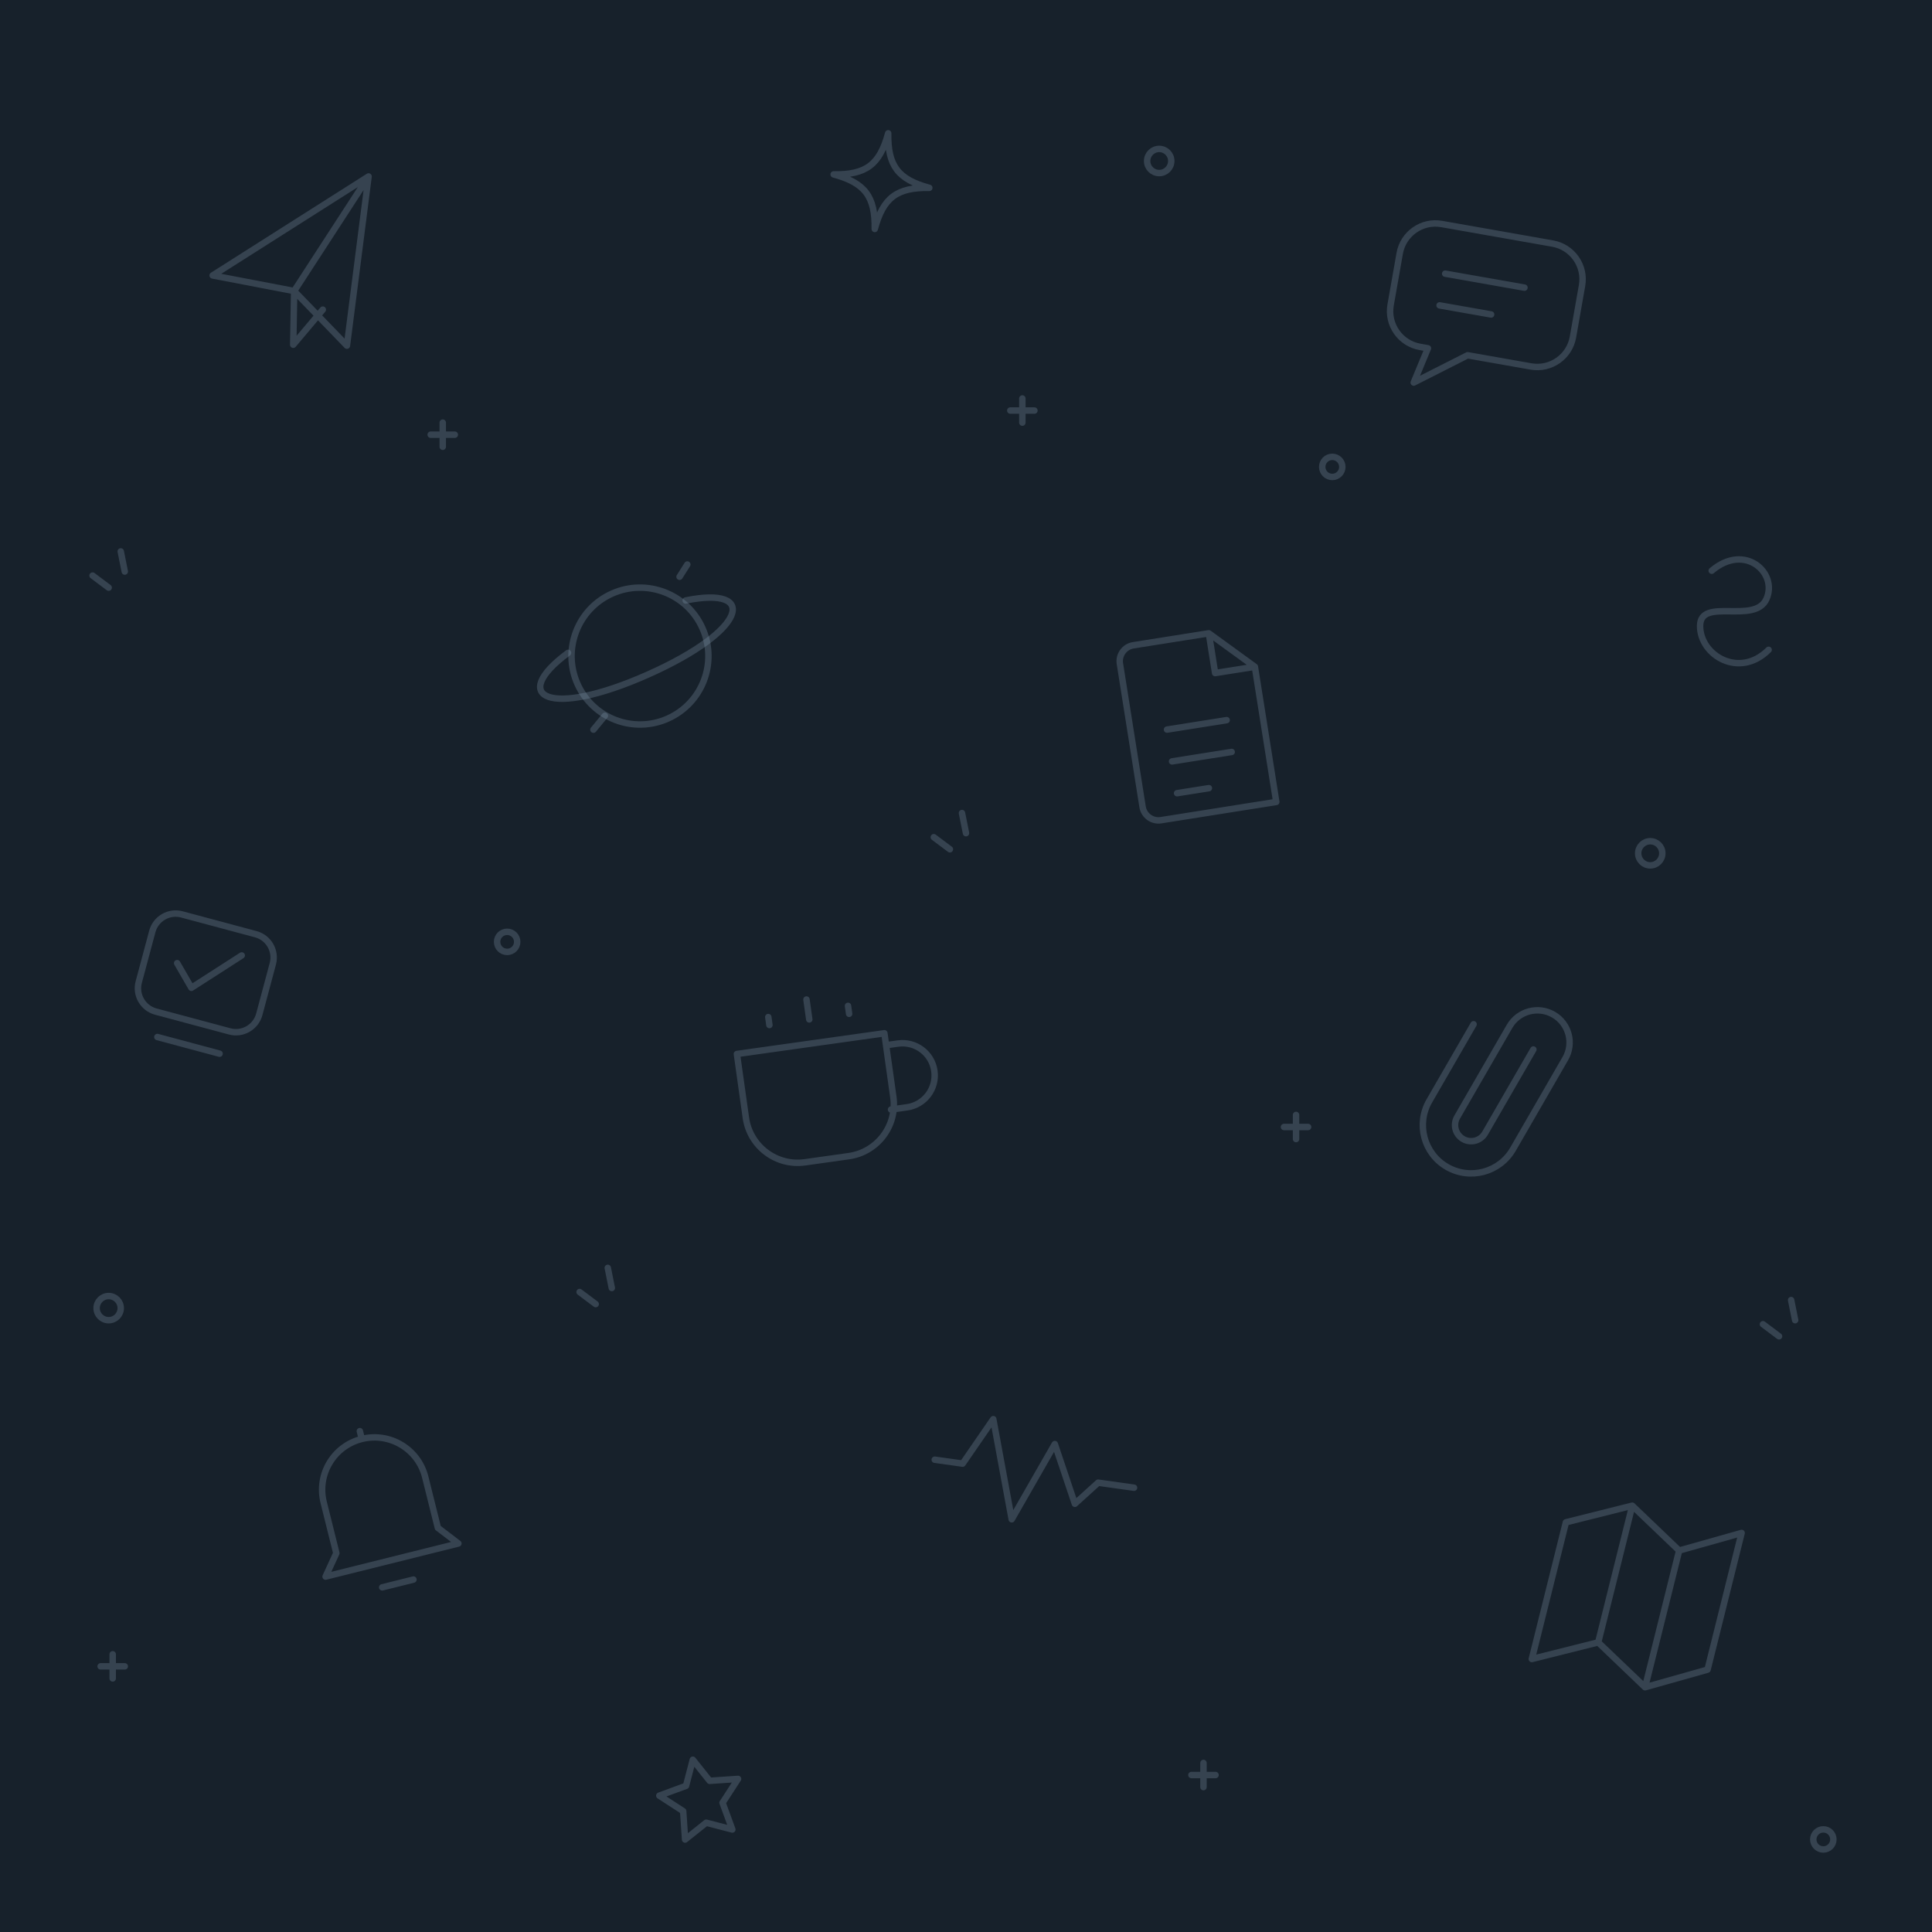
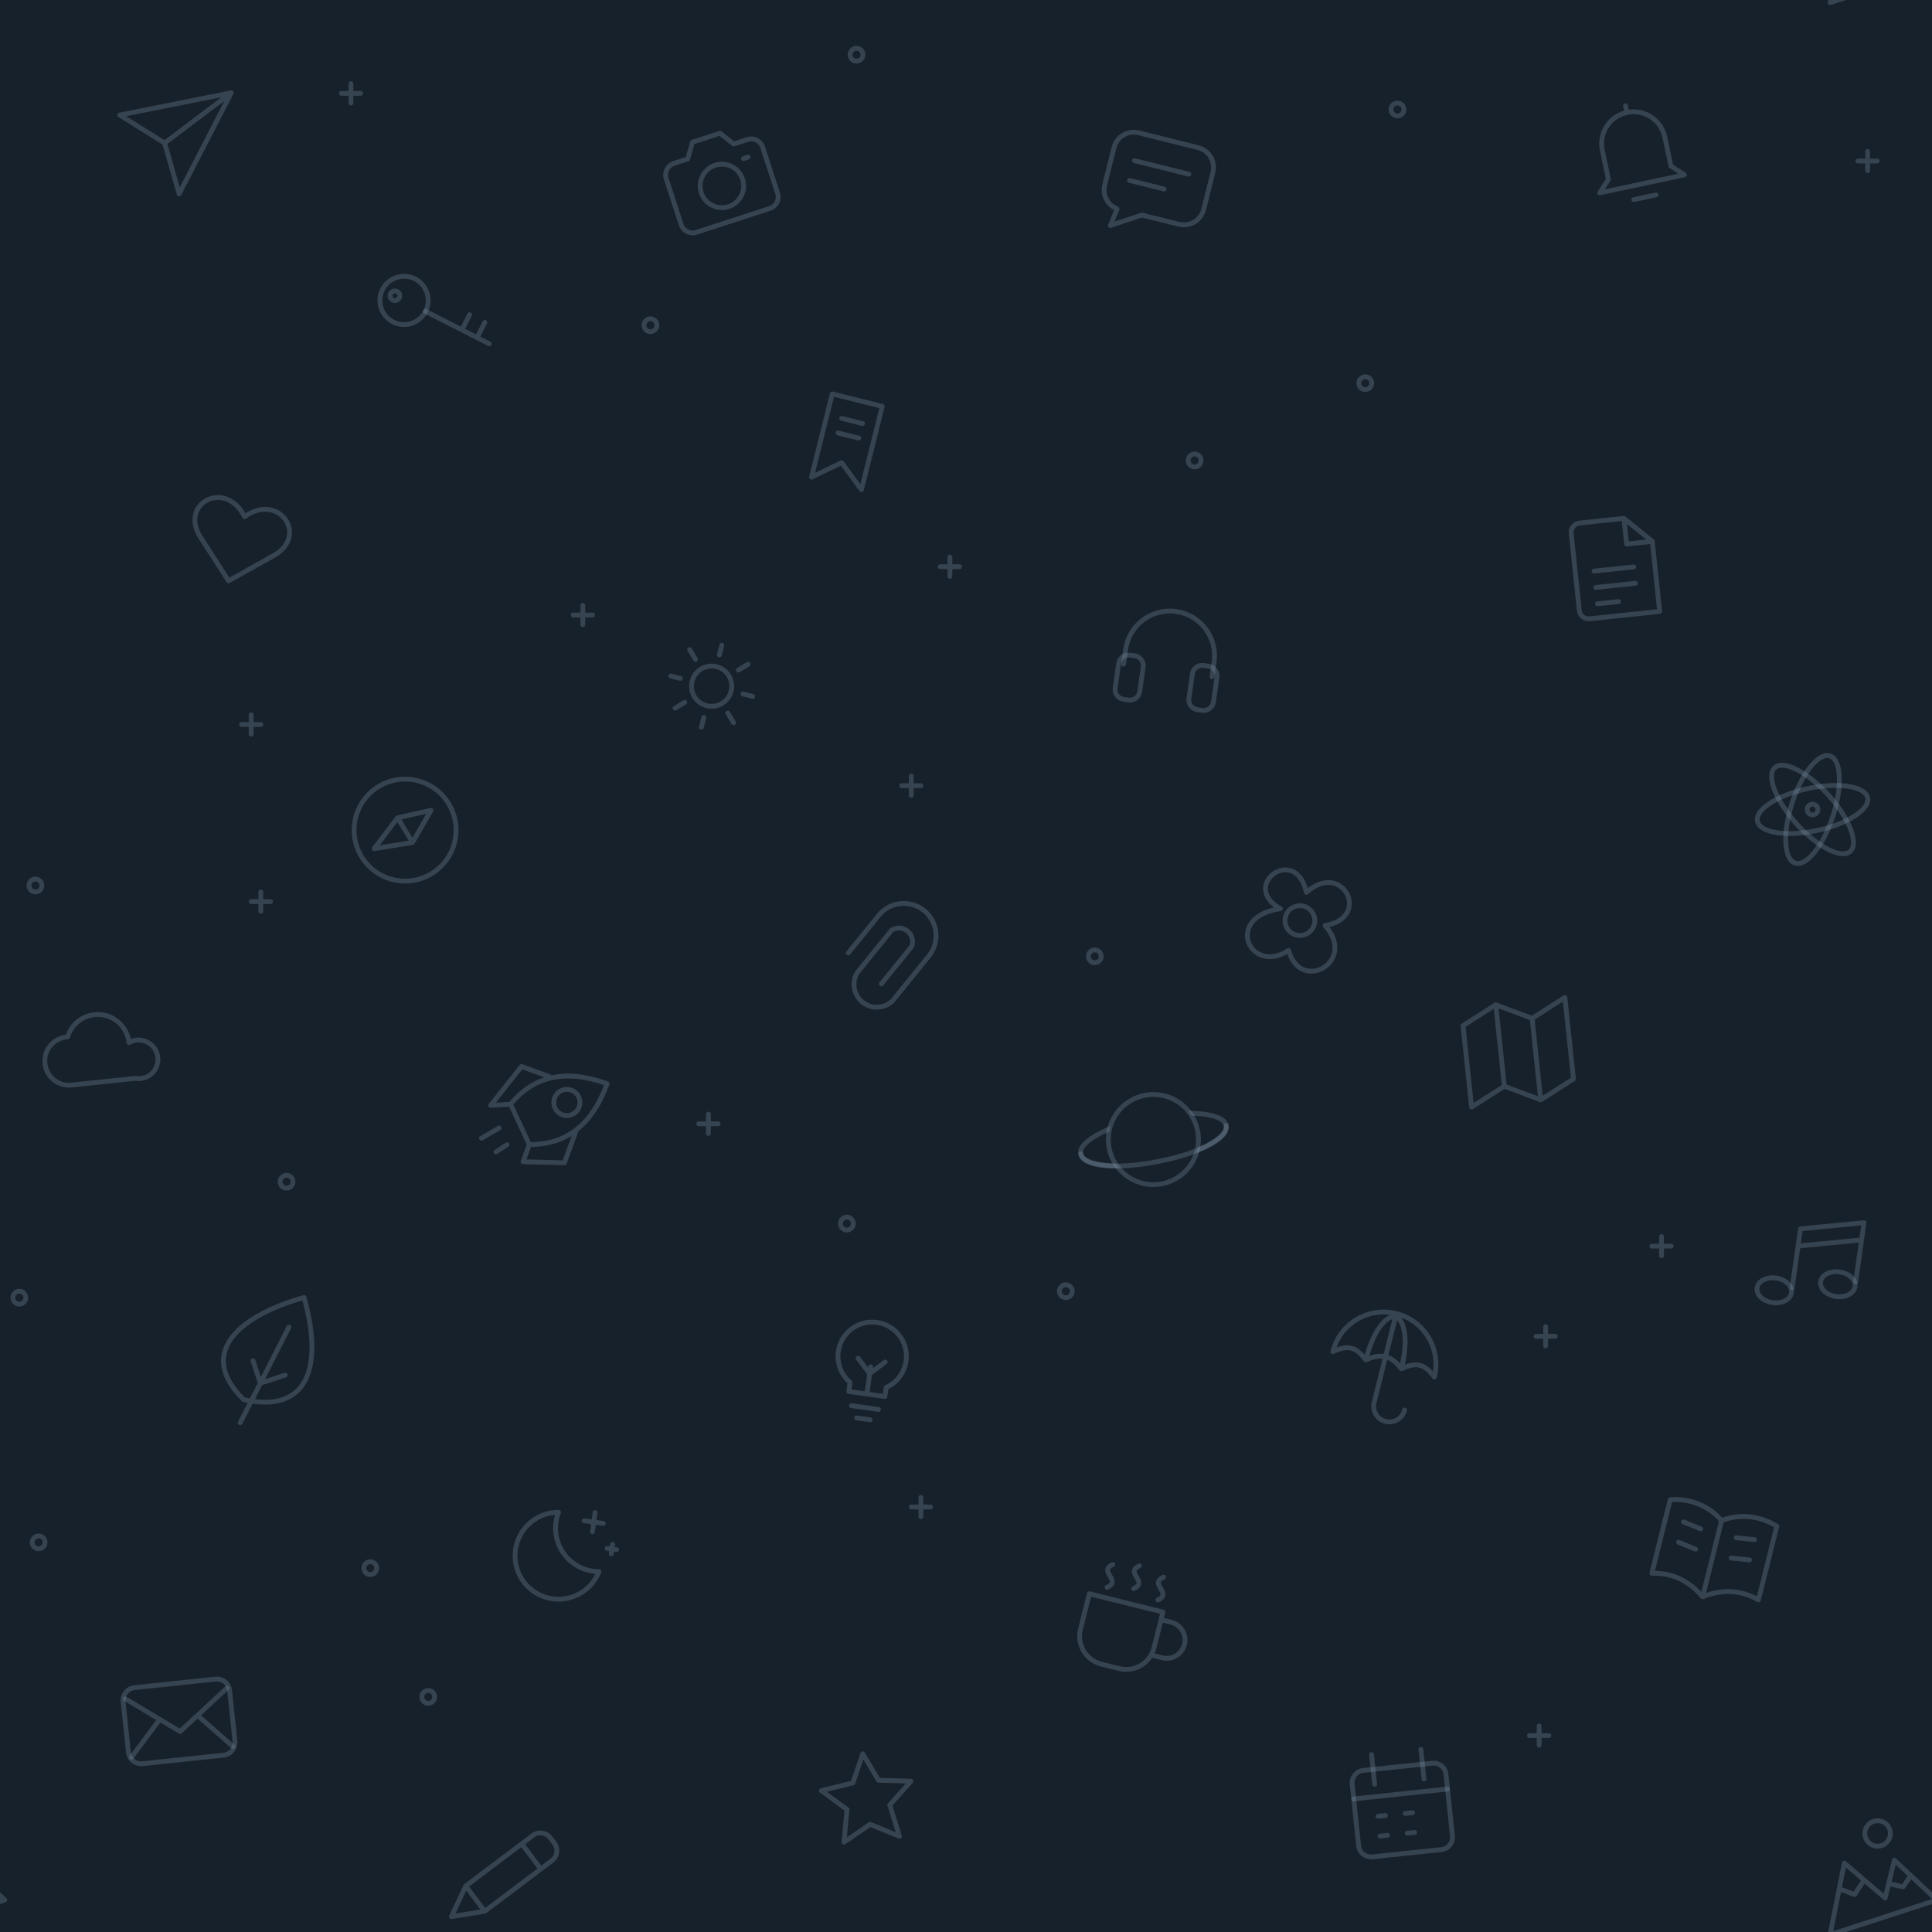
- <svg xmlns="http://www.w3.org/2000/svg" width="480" height="480" viewBox="0 0 480 480">
-   <rect width="480" height="480" fill="#17212b" />
-   <g fill="none" stroke="#8ba2b5" stroke-opacity=".27" stroke-width="1.6" stroke-linecap="round" stroke-linejoin="round">
-     <g transform="translate(50 43) rotate(-12 24 24)">
-       <path d="M3 21 46 5 32 45 22 29 3 21Z M22 29 46 5 M22 29l-3 13 9-7" />
+ <svg xmlns="http://www.w3.org/2000/svg" width="600" height="600" viewBox="0 0 600 600">
+   <defs>
+     <g id="paper-plane">
+       <path d="m44 4-14 40-8-18-18-8L44 4ZM44 4 22 26" />
    </g>
-     <g transform="translate(207 33) rotate(8 12 12)">
-       <path d="M12 0c1 8 4 11 12 12-8 1-11 4-12 12C11 16 8 13 0 12 8 11 11 8 12 0Z" />
+     <g id="planet">
+       <g transform="rotate(-25 24 24)">
+         <ellipse cx="24" cy="24" rx="23" ry="7" />
+         <circle cx="24" cy="24" r="14" fill="#17212b" />
+         <path d="M1 24c0 9.3 46 9.3 46 0" />
+       </g>
    </g>
-     <g transform="translate(346 55) rotate(10 24 20)">
-       <path d="M9 3h28a9 9 0 0 1 9 9v13a9 9 0 0 1-9 9H21L9 43l2-9H9a9 9 0 0 1-9-9V12a9 9 0 0 1 9-9Z" />
-       <path d="M12 15h20M12 23h13" />
+     <g id="chat">
+       <path d="M12 7h24a8 8 0 0 1 8 8v15a8 8 0 0 1-8 8H21l-11 7 1-7a8 8 0 0 1-7-8V15a8 8 0 0 1 8-8Z" />
+       <path d="M13 18h22M13 26h14" />
    </g>
-     <g transform="translate(132 139) rotate(-24 27 24)">
-       <circle cx="27" cy="24" r="17" />
-       <path d="M11 16C-7 20 0 29 27 29s34-9 16-13 M13 34l-4 2 M44 10l3-2" />
+     <g id="cloud">
+       <path d="M13 36a10 10 0 1 1 1-20 13 13 0 0 1 25 5 8 8 0 1 1 1 15H13Z" />
    </g>
-     <g transform="translate(280 157) rotate(-9 18 24)">
-       <path d="M5 1h19l10 10v34H5a4 4 0 0 1-4-4V5a4 4 0 0 1 4-4Z M24 1v10h10 M10 23h15M10 31h15M10 39h8" />
+     <g id="sun">
+       <circle cx="24" cy="24" r="10" />
+       <path d="M24 3v5M24 40v5M3 24h5M40 24h5M9 9l4 4M35 35l4 4M9 39l4-4M35 13l4-4" />
    </g>
-     <g transform="translate(421 139) rotate(16 11 12)">
-       <path d="M2 5c6-9 16-4 15 3s-16 4-14 11 13 10 18 1" />
+     <g id="moon">
+       <path d="M39 29A18 18 0 0 1 19 7a18 18 0 1 0 20 22Z" />
+       <path d="M34 5v8M30 9h8M43 17v4M41 19h4" />
    </g>
-     <g transform="translate(34 228) rotate(15 16 16)">
-       <rect x="1" y="1" width="31" height="25" rx="6" />
-       <path d="m9 13 5 5 10-11 M9 32h16" />
+     <g id="book">
+       <path d="M24 12C17 7 9 7 3 9v29c7-2 14-1 21 4 7-5 14-6 21-4V9c-6-2-14-2-21 3ZM24 12v30M10 16l7 1M10 24l7 1M31 17l7-1M31 25l7-1" />
    </g>
-     <g transform="translate(183 250) rotate(-8 21 17)">
-       <path d="M1 9h37v16a13 13 0 0 1-13 13H14A13 13 0 0 1 1 25V9Z M38 12h3a8 8 0 0 1 0 16h-4 M10 1v2M20-2v5M30 1v2" />
+     <g id="document">
+       <path d="M10 3h19l11 11v30H10a4 4 0 0 1-4-4V7a4 4 0 0 1 4-4ZM29 3v11h11M14 24h17M14 31h17M14 38h9" />
    </g>
-     <g transform="translate(359 246) rotate(30 12 24)">
-       <path d="M8 31V9a8 8 0 0 1 16 0v26a12 12 0 0 1-24 0V13 M8 13v22a4 4 0 0 0 8 0V11" />
+     <g id="coffee">
+       <path d="M5 17h29v14a11 11 0 0 1-11 11h-7A11 11 0 0 1 5 31V17ZM34 20h4a7 7 0 0 1 0 14h-4M11 4c-5 4 5 5 0 9M21 2c-5 4 5 5 0 9M31 4c-5 4 5 5 0 9" />
    </g>
-     <g transform="translate(76 355) rotate(-14 18 19)">
-       <path d="M5 28V15a13 13 0 0 1 26 0v13l4 5H1l4-5Z M14 39h8 M18 2V0" />
+     <g id="camera">
+       <path d="m14 12 4-6h12l4 6h6a5 5 0 0 1 5 5v20a5 5 0 0 1-5 5H8a5 5 0 0 1-5-5V17a5 5 0 0 1 5-5h6Z" />
+       <circle cx="24" cy="27" r="9" />
+       <path d="M36 19h2" />
    </g>
-     <g transform="translate(232 353) rotate(8 24 13)">
-       <path d="M0 13h7l6-12 8 24 8-20 7 14 5-6h9" />
+     <g id="headphones">
+       <path d="M6 29v-6a18 18 0 0 1 36 0v6" />
+       <rect x="4" y="25" width="10" height="18" rx="4" />
+       <rect x="34" y="25" width="10" height="18" rx="4" />
    </g>
-     <g transform="translate(385 375) rotate(14 22 18)">
-       <path d="m1 8 15-8 14 8 14-8v35l-14 8-14-8-15 8V8Z M16 0v35M30 8v35" />
+     <g id="heart">
+       <path d="M24 41 7 25C-5 13 12-2 24 12 36-2 53 13 41 25L24 41Z" />
    </g>
-     <g transform="translate(165 437) rotate(-12 9 9)">
-       <path d="m9 0 3 6 7 1-5 5 1 7-6-3-6 3 1-7-5-5 7-1 3-6Z" />
+     <g id="bell">
+       <path d="M10 33V20a14 14 0 0 1 28 0v13l5 5H5l5-5ZM19 44h10M24 6V3" />
    </g>
-     <path d="M107 108h6m-3-3v6 M251 102h6m-3-3v6 M319 280h6m-3-3v6 M25 414h6m-3-3v6 M296 441h6m-3-3v6" />
-     <path d="m23 143 4 3m3-9 1 5 M232 208l4 3m3-9 1 5 M144 321l4 3m3-9 1 5 M438 329l4 3m3-9 1 5" />
-     <circle cx="288" cy="40" r="3" />
-     <circle cx="410" cy="212" r="3" />
-     <circle cx="126" cy="234" r="2.5" />
-     <circle cx="27" cy="325" r="3" />
-     <circle cx="331" cy="116" r="2.5" />
-     <circle cx="453" cy="457" r="2.5" />
+     <g id="rocket">
+       <path d="M14 30 10 26Q17 6 42 6Q42 31 22 38l-8-8ZM20.25 11H9L3 29l7-3M37 26.5V40l-15 5v-7M9 36l-5 6M14 41l-3 4" />
+       <circle cx="30" cy="18" r="5" />
+     </g>
+     <g id="map">
+       <path d="m3 11 14-7 14 7 14-7v33l-14 7-14-7-14 7V11ZM17 4v33M31 11v33" />
+     </g>
+     <g id="leaf">
+       <path d="M9 35C-3 12 18 4 43 5c-1 27-12 43-34 30ZM5 43 34 14M17 31v-9M17 31h10" />
+     </g>
+     <g id="bulb">
+       <path d="M16 34v-3a15 15 0 1 1 16 0v3M16 35h16M18 41h12M21 46h6M24 34V23M18 20l6 6 6-6" />
+     </g>
+     <g id="envelope">
+       <rect x="3" y="9" width="42" height="30" rx="5" />
+       <path d="m4 13 20 15 20-15M4 36l12-13M44 36 32 23" />
+     </g>
+     <g id="calendar">
+       <rect x="5" y="9" width="38" height="35" rx="5" />
+       <path d="M14 3v12M34 3v12M5 20h38M14 28h3M25 28h3M14 36h3M25 36h3" />
+     </g>
+     <g id="star">
+       <path d="m24 3 6 13 15 2-11 10 3 15-13-7-13 7 3-15L3 18l15-2L24 3Z" />
+     </g>
+     <g id="paperclip">
+       <path d="m17 34 15-15a6 6 0 0 0-8-8L7 28a10 10 0 0 0 14 14l18-18A14 14 0 0 0 19 4L4 19" />
+     </g>
+     <g id="music">
+       <path d="M17 35V11l25-6v24M17 18l25-6" />
+       <ellipse cx="10" cy="37" rx="7" ry="5" />
+       <ellipse cx="35" cy="31" rx="7" ry="5" />
+     </g>
+     <g id="compass">
+       <circle cx="24" cy="24" r="20" />
+       <path d="m32 14-4 14-14 6 6-14 12-6ZM20 20l8 8" />
+     </g>
+     <g id="key">
+       <circle cx="14" cy="15" r="10" />
+       <path d="m21 22 21 21M33 34l5-5M38 39l5-5" />
+       <circle cx="11" cy="12" r="2" />
+     </g>
+     <g id="pencil">
+       <path d="m8 31 24-24a5 5 0 0 1 7 0l2 2a5 5 0 0 1 0 7L17 40 4 44l4-13ZM28 11l9 9M8 31l9 9" />
+     </g>
+     <g id="mountain">
+       <path d="m2 40 14-25 11 18 8-13 11 20H2ZM11 24l5 4 5-4M30 28l5 3 4-3" />
+       <circle cx="32" cy="8" r="5" />
+     </g>
+     <g id="umbrella">
+       <path d="M4 23a20 20 0 0 1 40 0c-5-4-8-4-13 0-5-4-9-4-14 0-5-4-8-4-13 0ZM24 4v34a6 6 0 0 0 12 0M17 23c0-11 3-18 7-19 4 1 7 8 7 19" />
+     </g>
+     <g id="bookmark">
+       <path d="M12 4h24v40L24 34 12 44V4Z" />
+       <path d="M19 14h10M19 21h10" />
+     </g>
+     <g id="flower">
+       <path d="M18 17C5 3 32-6 30 14 48 6 52 32 33 29c8 18-18 23-17 5C-2 39-5 13 18 17Z" />
+       <circle cx="24" cy="24" r="6" />
+     </g>
+     <g id="atom">
+       <ellipse cx="24" cy="24" rx="21" ry="8" />
+       <ellipse cx="24" cy="24" rx="21" ry="8" transform="rotate(60 24 24)" />
+       <ellipse cx="24" cy="24" rx="21" ry="8" transform="rotate(120 24 24)" />
+       <circle cx="24" cy="24" r="2" />
+     </g>
+   </defs>
+   <rect width="600" height="600" fill="#17212b" />
+   <g fill="none" stroke="#8ba2b5" stroke-opacity=".27" stroke-width="1.5" stroke-linecap="round" stroke-linejoin="round">
+     <use href="#paper-plane" transform="translate(33 23) scale(0.833333) rotate(8 24 24)" stroke-width="1.8" />
+     <use href="#planet" transform="translate(334.2 329.9) scale(1) rotate(14 24 24)" stroke-width="1.5" />
+     <use href="#chat" transform="translate(340.6 37.6) scale(0.791667) rotate(14 24 24)" stroke-width="1.895" />
+     <use href="#cloud" transform="translate(11.1 309.2) scale(0.75) rotate(-6 24 24)" stroke-width="2" />
+     <use href="#cloud" transform="translate(611.1 309.2) scale(0.75) rotate(-6 24 24)" stroke-width="2" />
+     <use href="#sun" transform="translate(206 198.1) scale(0.625) rotate(14 24 24)" stroke-width="2.4" />
+     <use href="#moon" transform="translate(157.4 464.8) scale(0.75) rotate(8 24 24)" stroke-width="2" />
+     <use href="#book" transform="translate(512.8 462.2) scale(0.8125) rotate(14 24 24)" stroke-width="1.846" />
+     <use href="#document" transform="translate(484.8 159.1) scale(0.729167) rotate(-6 24 24)" stroke-width="2.057" />
+     <use href="#coffee" transform="translate(332.4 484.7) scale(0.8125) rotate(14 24 24)" stroke-width="1.846" />
+     <use href="#camera" transform="translate(205.5 37.6) scale(0.75) rotate(-18 24 24)" stroke-width="2" />
+     <use href="#headphones" transform="translate(344.7 185.9) scale(0.770833) rotate(8 24 24)" stroke-width="1.946" />
+     <use href="#heart" transform="translate(56.9 151.7) scale(0.708333) rotate(14 24 24)" stroke-width="2.118" />
+     <use href="#bell" transform="translate(490.9 30.4) scale(0.708333) rotate(-12 24 24)" stroke-width="2.118" />
+     <use href="#rocket" transform="translate(150.3 325.8) scale(0.8125) rotate(20 24 24)" stroke-width="1.846" />
+     <use href="#map" transform="translate(453 308.3) scale(0.770833) rotate(-6 24 24)" stroke-width="1.946" />
+     <use href="#leaf" transform="translate(65 402.9) scale(0.8125) rotate(-18 24 24)" stroke-width="1.846" />
+     <use href="#bulb" transform="translate(253.3 408.2) scale(0.708333) rotate(8 24 24)" stroke-width="2.118" />
+     <use href="#envelope" transform="translate(36.6 515.6) scale(0.791667) rotate(-6 24 24)" stroke-width="1.895" />
+     <use href="#calendar" transform="translate(416.8 541.7) scale(0.770833) rotate(-6 24 24)" stroke-width="1.946" />
+     <use href="#star" transform="translate(253.4 542.6) scale(0.666667) rotate(-6 24 24)" stroke-width="2.25" />
+     <use href="#paperclip" transform="translate(260.9 281) scale(0.708333) rotate(-6 24 24)" stroke-width="2.118" />
+     <use href="#music" transform="translate(-55.4 373.8) scale(0.770833) rotate(8 24 24)" stroke-width="1.946" />
+     <use href="#music" transform="translate(544.6 373.8) scale(0.770833) rotate(8 24 24)" stroke-width="1.946" />
+     <use href="#compass" transform="translate(106.8 238.8) scale(0.791667) rotate(14 24 24)" stroke-width="1.895" />
+     <use href="#key" transform="translate(116.7 79.4) scale(0.75) rotate(-18 24 24)" stroke-width="2" />
+     <use href="#pencil" transform="translate(139.1 -36.4) scale(0.770833) rotate(8 24 24)" stroke-width="1.946" />
+     <use href="#pencil" transform="translate(139.1 563.6) scale(0.770833) rotate(8 24 24)" stroke-width="1.946" />
+     <use href="#mountain" transform="translate(-38 -35.6) scale(0.791667) rotate(-18 24 24)" stroke-width="1.895" />
+     <use href="#mountain" transform="translate(-38 564.4) scale(0.791667) rotate(-18 24 24)" stroke-width="1.895" />
+     <use href="#mountain" transform="translate(562 -35.6) scale(0.791667) rotate(-18 24 24)" stroke-width="1.895" />
+     <use href="#mountain" transform="translate(562 564.4) scale(0.791667) rotate(-18 24 24)" stroke-width="1.895" />
+     <use href="#umbrella" transform="translate(410 405) scale(0.8125) rotate(14 24 24)" stroke-width="1.846" />
+     <use href="#bookmark" transform="translate(247 121.2) scale(0.666667) rotate(14 24 24)" stroke-width="2.25" />
+     <use href="#flower" transform="translate(385.2 267.4) scale(0.770833) rotate(-18 24 24)" stroke-width="1.946" />
+     <use href="#atom" transform="translate(-57.1 231.4) scale(0.833333) rotate(-12 24 24)" stroke-width="1.8" />
+     <use href="#atom" transform="translate(542.9 231.4) scale(0.833333) rotate(-12 24 24)" stroke-width="1.8" />
+     <g>
+       <circle cx="12" cy="479" r="2" />
+       <circle cx="6" cy="403" r="2" />
+       <circle cx="331" cy="401" r="2" />
+       <circle cx="11" cy="275" r="2" />
+       <circle cx="89" cy="367" r="2" />
+       <circle cx="266" cy="17" r="2" />
+       <circle cx="115" cy="487" r="2" />
+       <circle cx="424" cy="119" r="2" />
+       <circle cx="263" cy="380" r="2" />
+       <circle cx="371" cy="143" r="2" />
+       <circle cx="340" cy="297" r="2" />
+       <circle cx="202" cy="101" r="2" />
+       <circle cx="133" cy="527" r="2" />
+       <circle cx="434" cy="34" r="2" />
+       <path d="M513 387h6M516 384v6" />
+       <path d="M217 349h6M220 346v6" />
+       <path d="M280 244h6M283 241v6" />
+       <path d="M106 29h6M109 26v6" />
+       <path d="M78 280h6M81 277v6" />
+       <path d="M477 415h6M480 412v6" />
+       <path d="M178 191h6M181 188v6" />
+       <path d="M75 225h6M78 222v6" />
+       <path d="M283 468h6M286 465v6" />
+       <path d="M475 539h6M478 536v6" />
+       <path d="M577 50h6M580 47v6" />
+       <path d="M292 176h6M295 173v6" />
+     </g>
  </g>
</svg>
